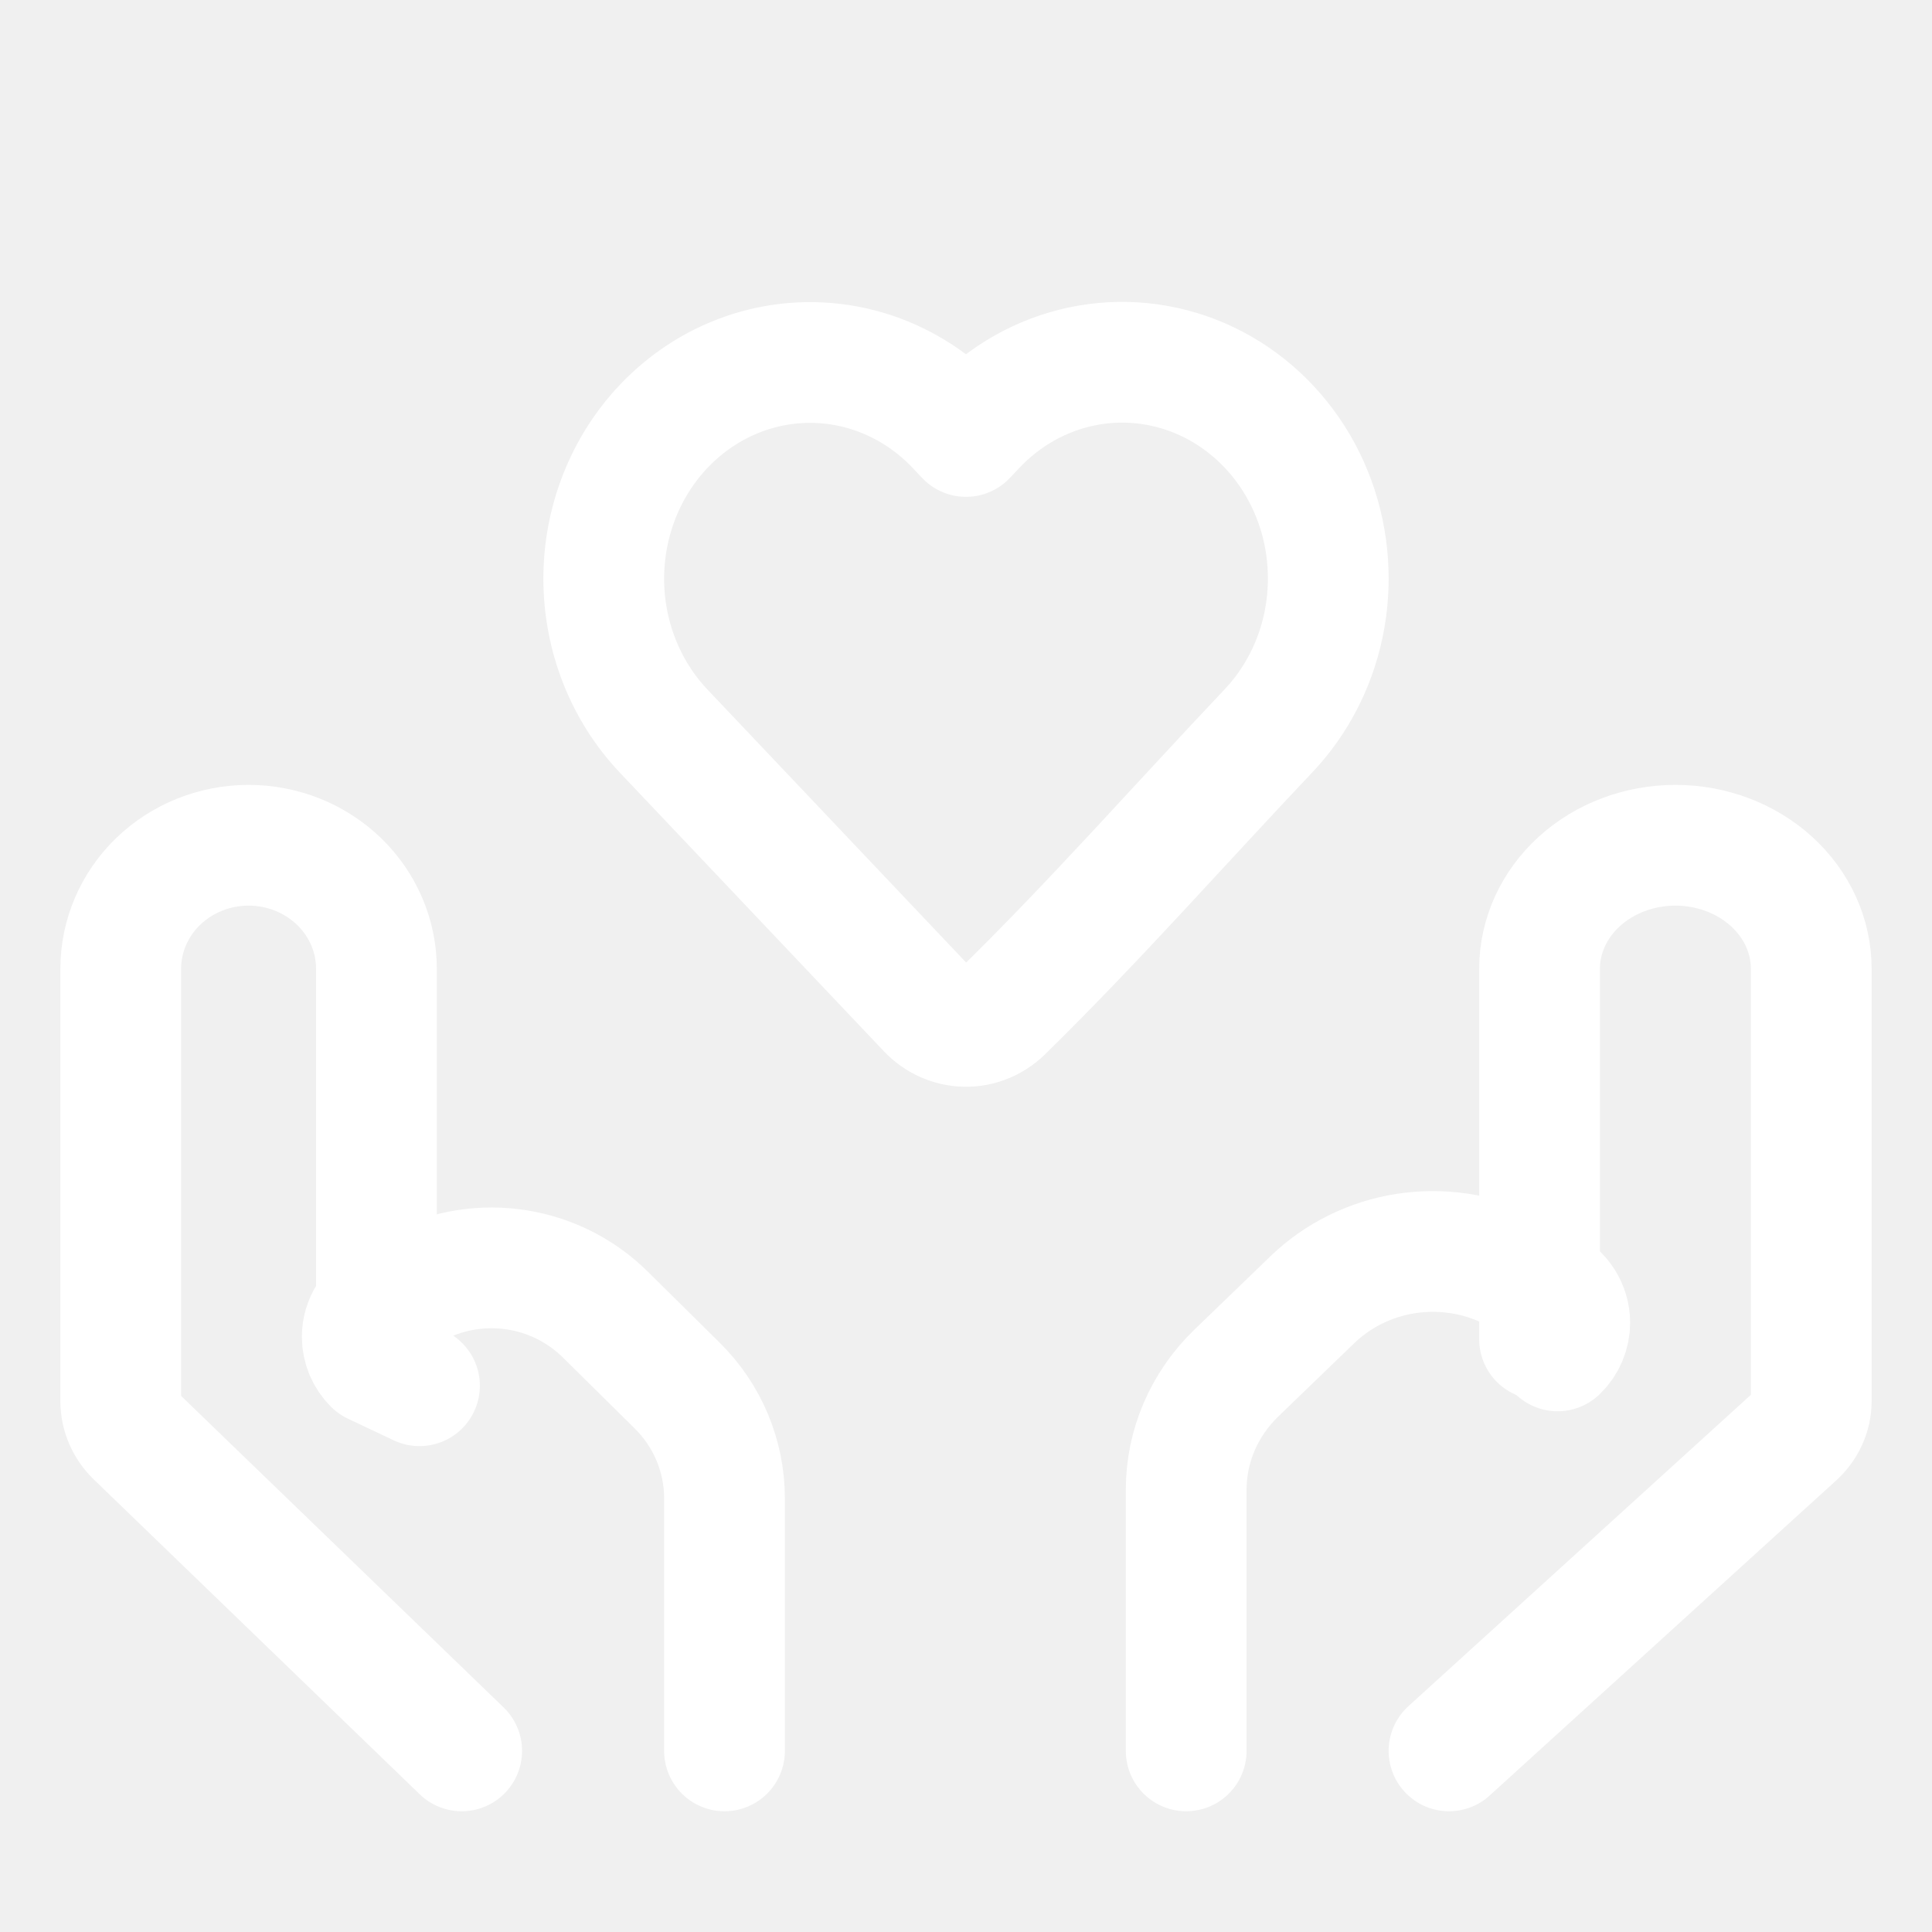
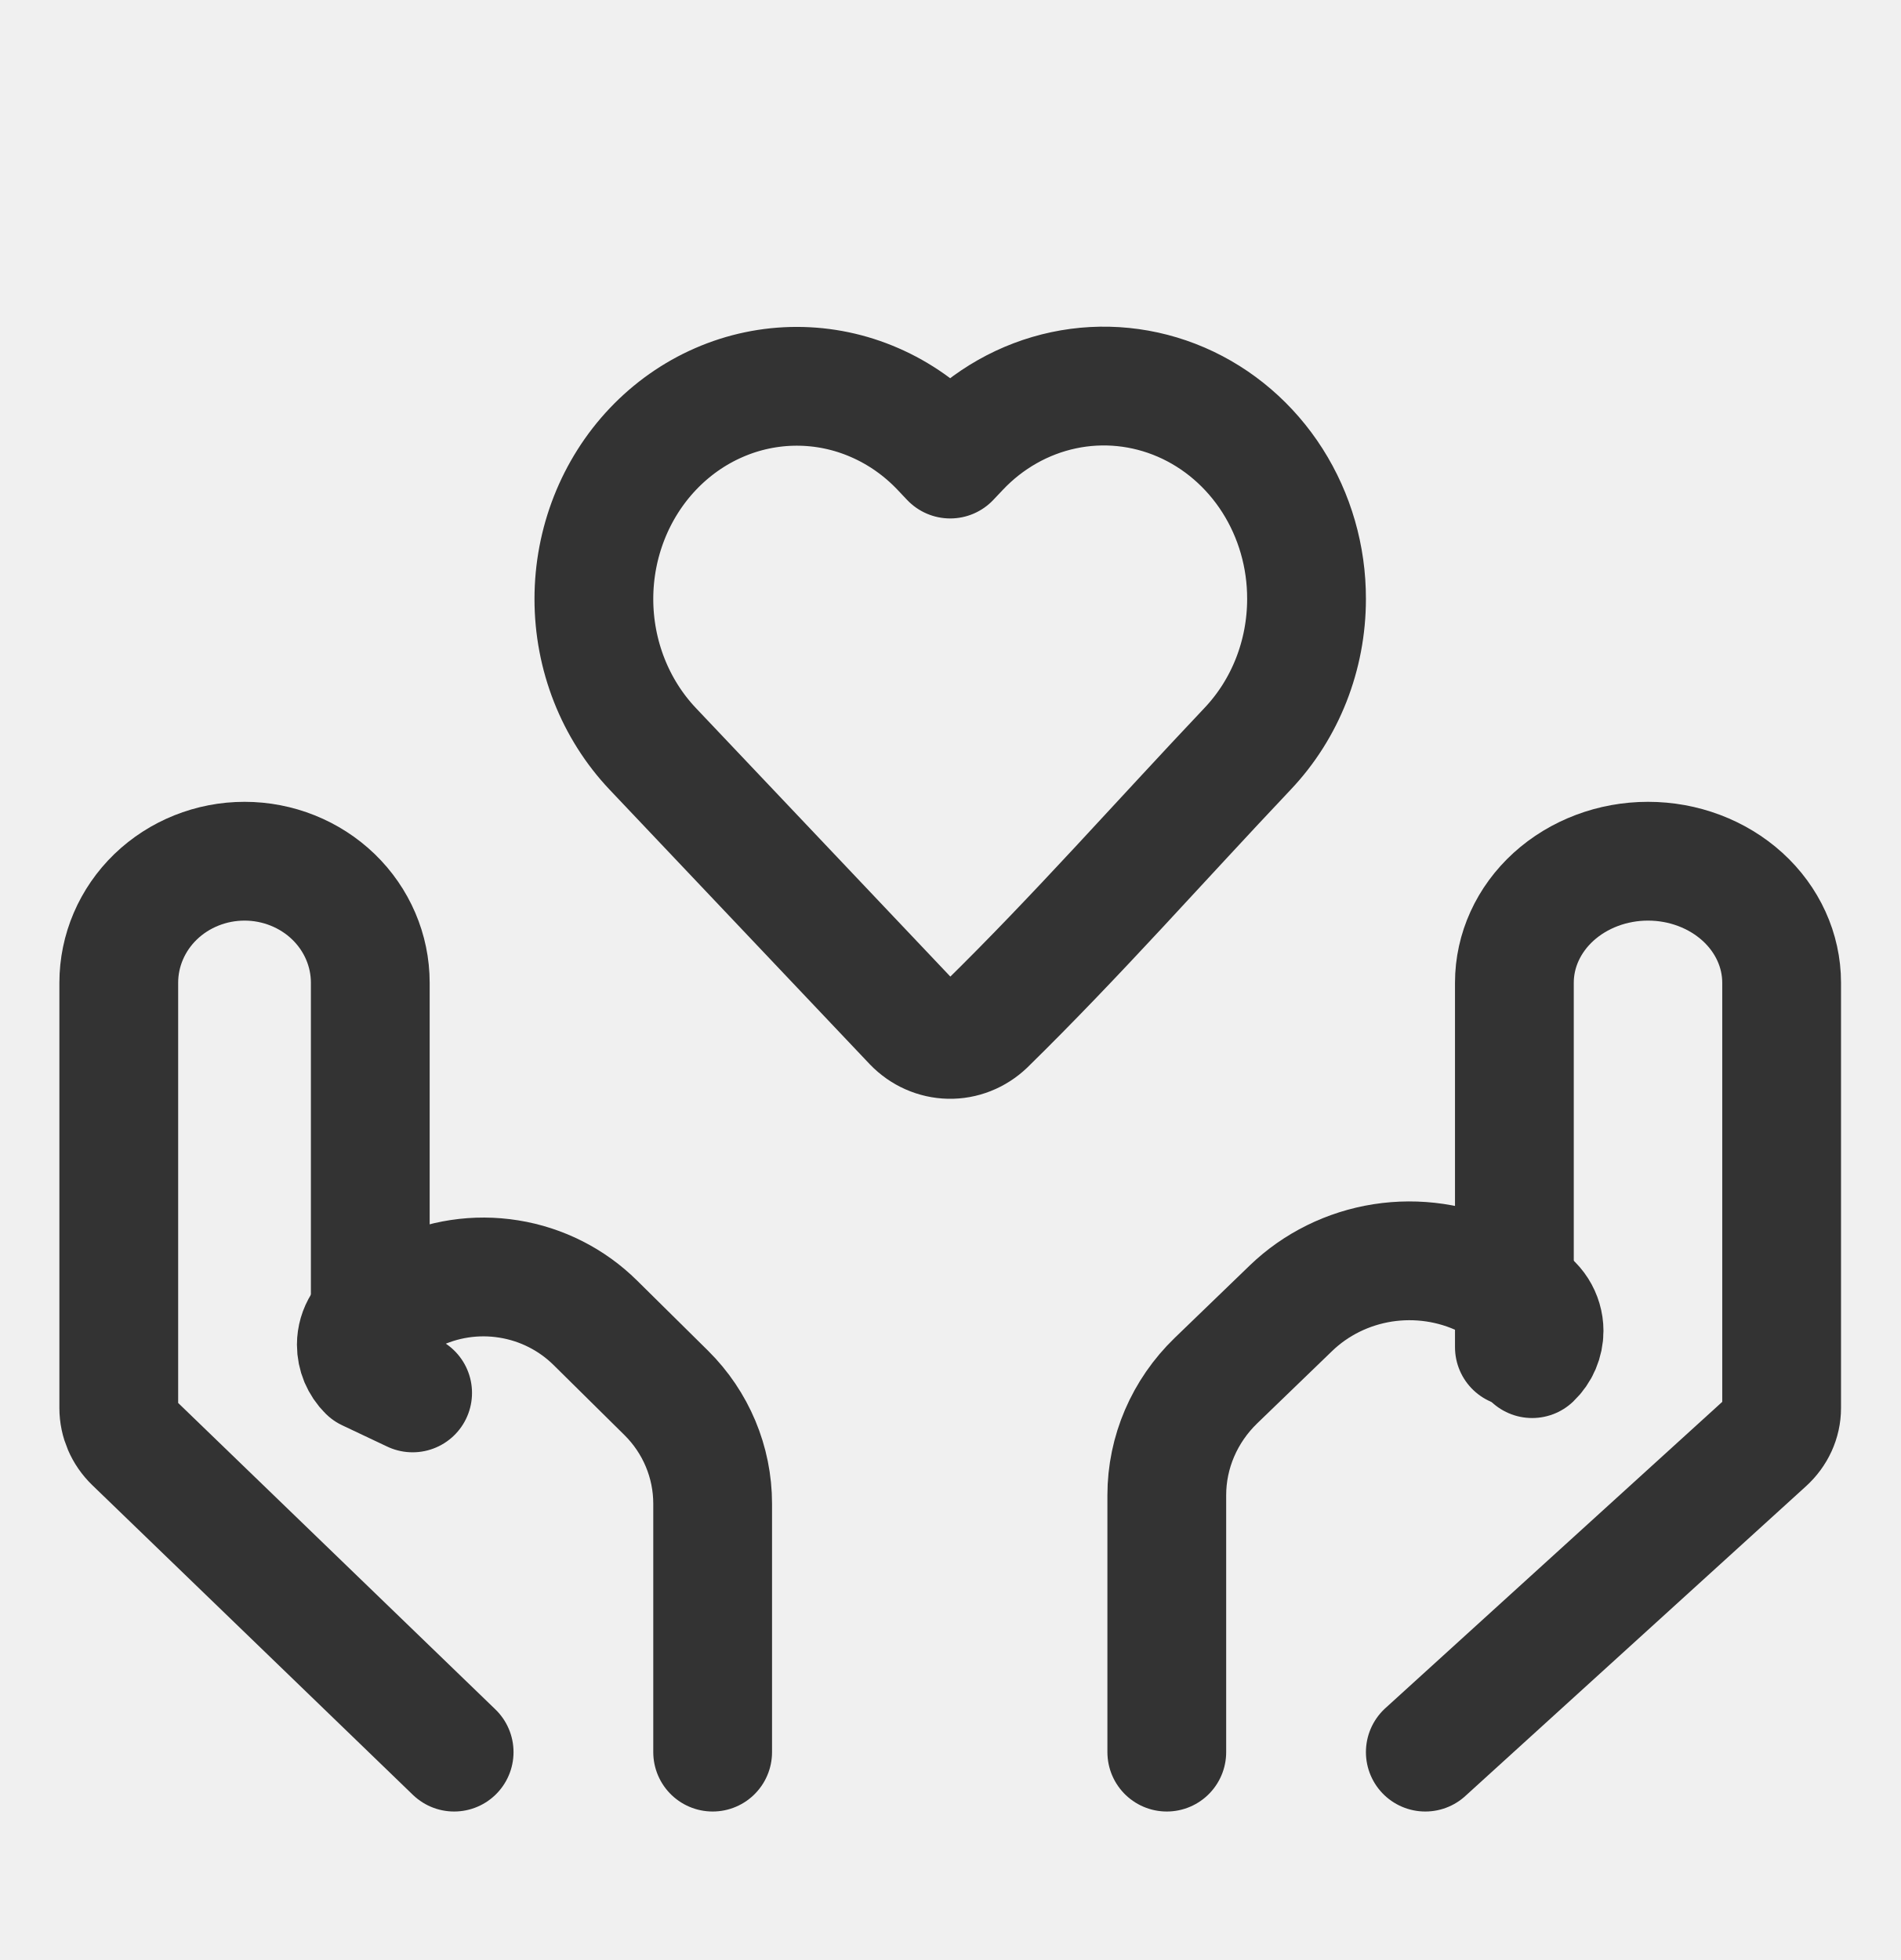
- <svg xmlns="http://www.w3.org/2000/svg" width="32" height="32" viewBox="0 0 32 32" fill="none">
-   <path d="M22 9.585C22 10.531 21.643 11.438 21.007 12.108C19.543 13.654 18.123 15.266 16.603 16.755C16.433 16.917 16.211 17.005 15.982 17C15.752 16.995 15.533 16.898 15.37 16.729L10.993 12.11C10.357 11.439 10 10.531 10 9.585C10 8.64 10.357 7.732 10.993 7.061C11.311 6.726 11.688 6.46 12.104 6.279C12.52 6.097 12.967 6.004 13.417 6.004C13.868 6.004 14.314 6.097 14.73 6.279C15.146 6.46 15.524 6.726 15.841 7.061L16 7.229L16.159 7.061C16.636 6.556 17.245 6.212 17.909 6.071C18.573 5.93 19.262 6 19.888 6.27C20.515 6.541 21.05 7.001 21.426 7.591C21.802 8.182 22.002 8.876 22 9.585V9.585Z" stroke="white" stroke-width="2" stroke-linejoin="round" />
-   <path d="M24 29L29.736 23.785C29.905 23.632 30 23.424 30 23.207V16.046C30 15.503 29.763 14.983 29.341 14.599C28.919 14.216 28.347 14 27.75 14V14C27.153 14 26.581 14.216 26.159 14.599C25.737 14.983 25.5 15.503 25.5 16.046V22.182" stroke="white" stroke-width="2" stroke-linecap="round" stroke-linejoin="round" />
-   <path d="M25.799 22.375C25.863 22.314 25.914 22.241 25.948 22.161C25.982 22.081 26 21.995 26 21.908C26 21.785 25.964 21.665 25.898 21.561C25.831 21.456 25.735 21.372 25.622 21.317L24.996 21.016C24.466 20.76 23.867 20.672 23.282 20.763C22.697 20.855 22.157 21.122 21.738 21.526L20.474 22.746C19.945 23.258 19.647 23.951 19.647 24.674V29M7.647 29L2.248 23.785C2.09 23.632 2 23.424 2 23.207V16.046C2 15.503 2.223 14.983 2.62 14.599C3.017 14.216 3.556 14 4.118 14C4.679 14 5.218 14.216 5.615 14.599C6.012 14.983 6.235 15.503 6.235 16.046V22.182" stroke="white" stroke-width="2" stroke-linecap="round" stroke-linejoin="round" />
-   <path d="M6.948 22.952L6.189 22.593C6.129 22.534 6.082 22.463 6.049 22.386C6.017 22.308 6 22.225 6 22.141C6 21.9 6.139 21.679 6.357 21.57L6.948 21.279C7.448 21.031 8.015 20.945 8.567 21.034C9.119 21.122 9.63 21.381 10.025 21.772L11.219 22.952C11.719 23.447 12 24.117 12 24.817V29" stroke="white" stroke-width="2" stroke-linecap="round" stroke-linejoin="round" />
+ <svg xmlns="http://www.w3.org/2000/svg" width="32" height="33" viewBox="0 0 32 33" fill="none">
+   <path d="M22 10.085C22 11.031 21.643 11.938 21.007 12.608C19.543 14.154 18.123 15.766 16.603 17.255C16.433 17.417 16.211 17.505 15.982 17.5C15.752 17.495 15.533 17.398 15.37 17.229L10.993 12.61C10.357 11.939 10 11.031 10 10.085C10 9.14 10.357 8.232 10.993 7.561C11.311 7.226 11.688 6.96 12.104 6.779C12.52 6.597 12.967 6.504 13.417 6.504C13.868 6.504 14.314 6.597 14.73 6.779C15.146 6.96 15.524 7.226 15.841 7.561L16 7.729L16.159 7.561C16.636 7.056 17.245 6.712 17.909 6.571C18.573 6.43 19.262 6.5 19.888 6.77C20.515 7.041 21.05 7.501 21.426 8.091C21.802 8.682 22.002 9.376 22 10.085V10.085Z" stroke="#333333" stroke-width="2" stroke-linejoin="round" />
+   <path d="M24 29.5L29.736 24.285C29.905 24.132 30 23.924 30 23.707V16.546C30 16.003 29.763 15.483 29.341 15.099C28.919 14.716 28.347 14.5 27.75 14.5V14.5C27.153 14.5 26.581 14.716 26.159 15.099C25.737 15.483 25.5 16.003 25.5 16.546V22.682" stroke="#333333" stroke-width="2" stroke-linecap="round" stroke-linejoin="round" />
+   <path d="M25.799 22.875C25.863 22.814 25.914 22.741 25.948 22.661C25.982 22.581 26 22.495 26 22.408C26 22.285 25.964 22.165 25.898 22.061C25.831 21.956 25.735 21.872 25.622 21.817L24.996 21.516C24.466 21.26 23.867 21.172 23.282 21.263C22.697 21.355 22.157 21.622 21.738 22.026L20.474 23.246C19.945 23.758 19.647 24.451 19.647 25.174V29.5M7.647 29.5L2.248 24.285C2.09 24.132 2 23.924 2 23.707V16.546C2 16.003 2.223 15.483 2.62 15.099C3.017 14.716 3.556 14.5 4.118 14.5C4.679 14.5 5.218 14.716 5.615 15.099C6.012 15.483 6.235 16.003 6.235 16.546V22.682" stroke="#333333" stroke-width="2" stroke-linecap="round" stroke-linejoin="round" />
+   <path d="M6.948 23.452L6.189 23.093C6.129 23.034 6.082 22.963 6.049 22.886C6.017 22.808 6 22.725 6 22.641C6 22.4 6.139 22.179 6.357 22.07L6.948 21.779C7.448 21.531 8.015 21.445 8.567 21.534C9.119 21.622 9.63 21.881 10.025 22.272L11.219 23.452C11.719 23.947 12 24.617 12 25.317V29.5" stroke="#333333" stroke-width="2" stroke-linecap="round" stroke-linejoin="round" />
</svg>
